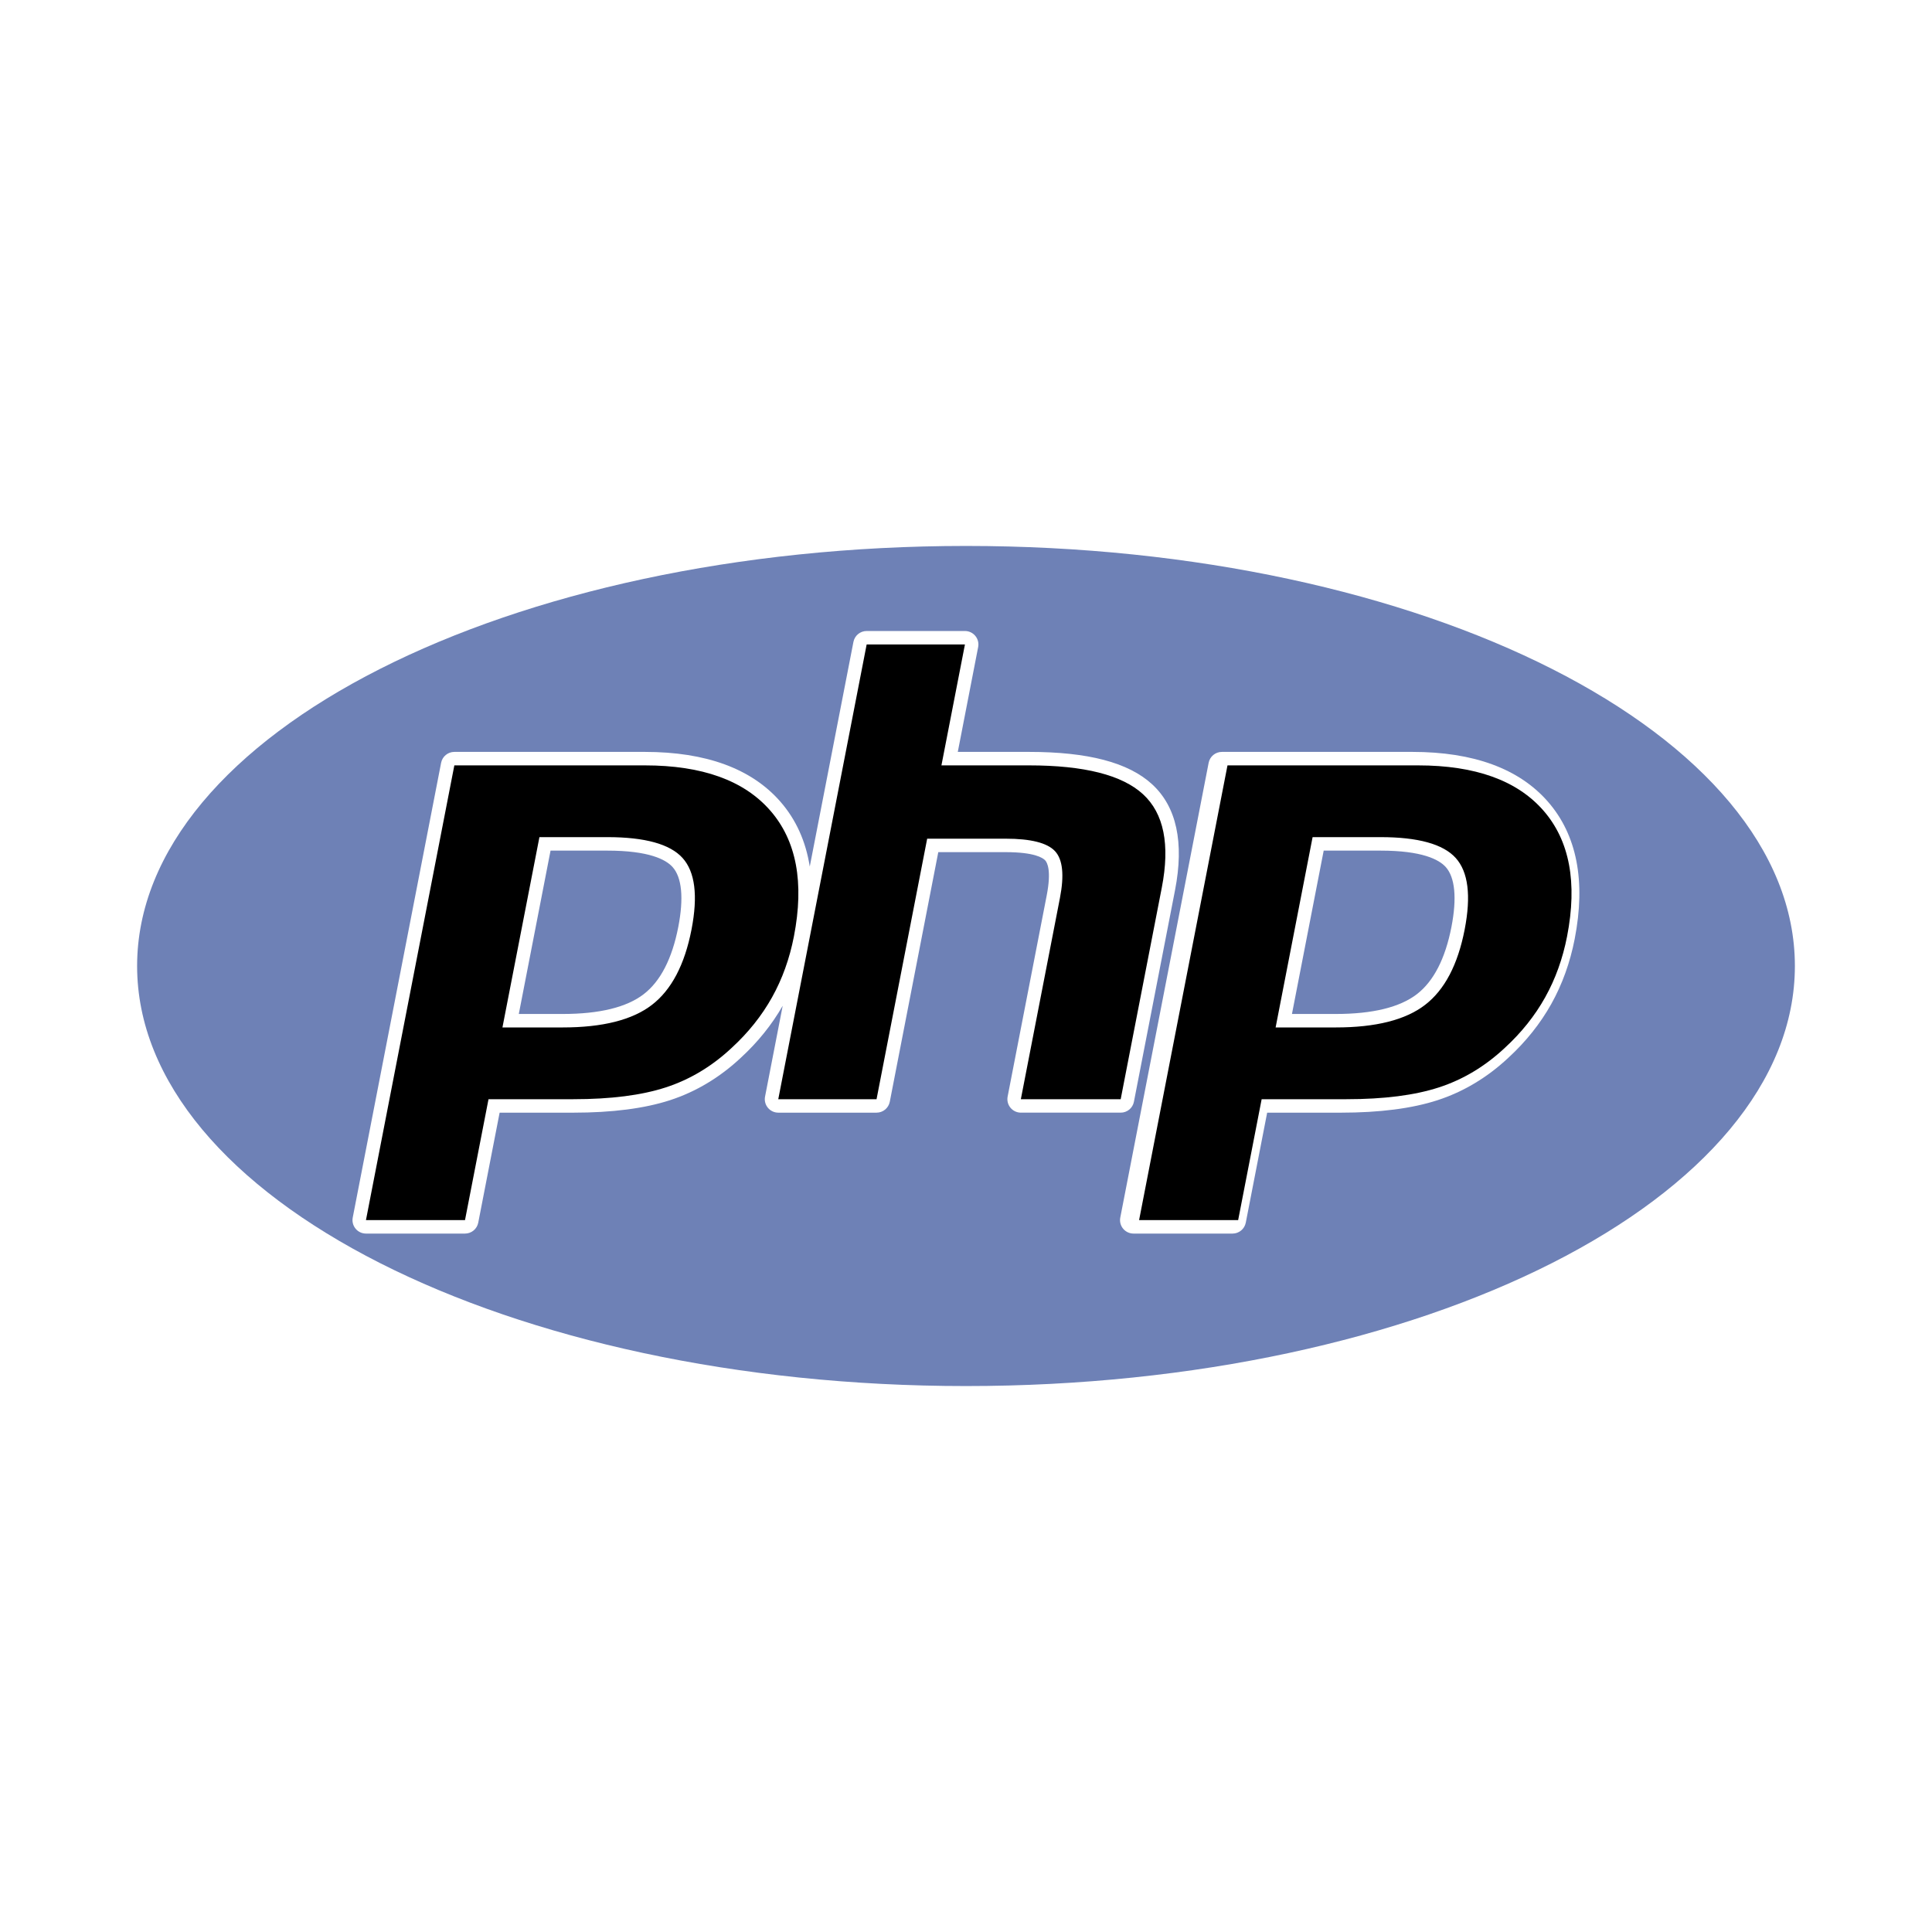
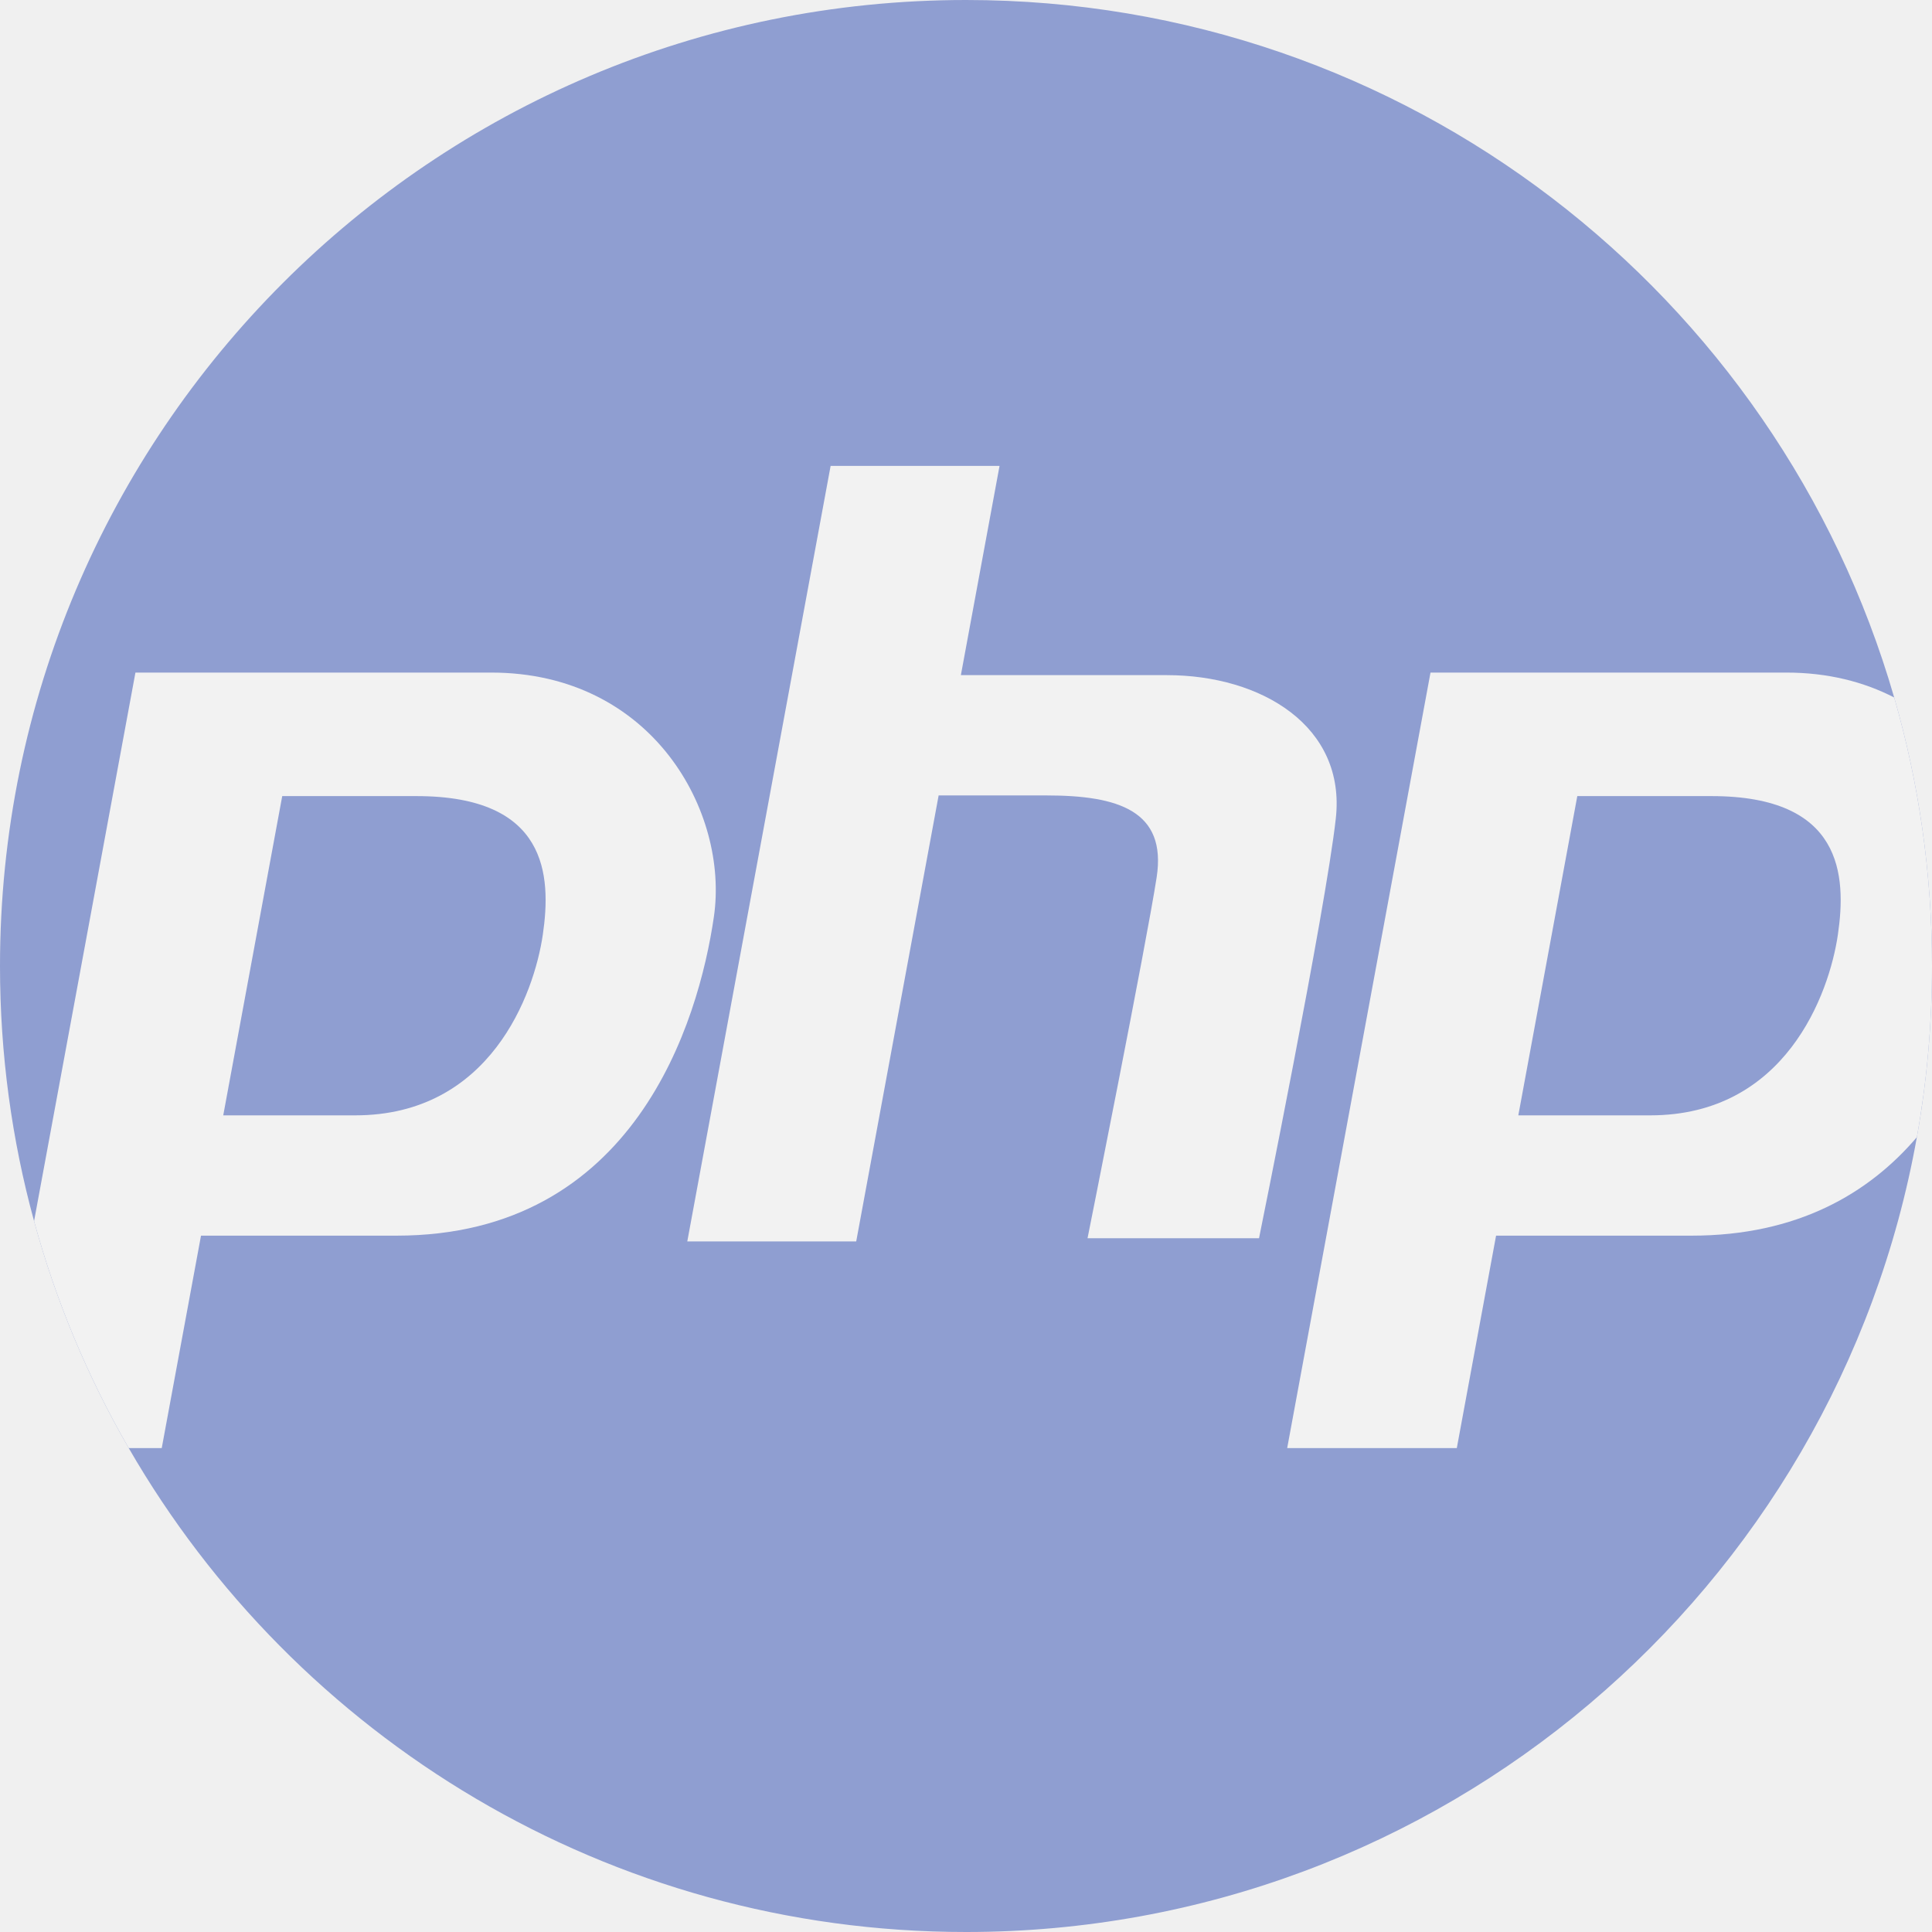
- <svg xmlns="http://www.w3.org/2000/svg" xmlns:xlink="http://www.w3.org/1999/xlink" width="2500" height="2500" viewBox="0 0 192.756 192.756">
-   <path fill-rule="evenodd" clip-rule="evenodd" fill="#fff" d="M0 0h192.756v192.756H0V0z" />
-   <defs>
-     <path id="a" d="M96.378 141.648c47.528 0 86.06-20.27 86.06-45.271s-38.531-45.271-86.06-45.271-86.06 20.269-86.06 45.271c0 25.002 38.532 45.271 86.06 45.271z" />
-   </defs>
-   <clipPath id="b">
-     <use xlink:href="#a" overflow="visible" />
-   </clipPath>
-   <g clip-path="url(#b)">
-     <defs>
-       <path id="c" d="M10.318 51.107h172.119v90.541H10.318z" />
-     </defs>
-     <clipPath id="d">
-       <use xlink:href="#c" overflow="visible" />
-     </clipPath>
-     <g clip-path="url(#d)" />
+ <svg xmlns="http://www.w3.org/2000/svg" version="1.1" id="Capa_1" x="0px" y="0px" viewBox="0 0 512 512" style="enable-background:new 0 0 512 512;" xml:space="preserve">
+   <path style="fill:#8F9ED1;" d="M512,256c0,15.485-1.379,30.647-4.012,45.369C486.578,421.115,381.9,512,256,512  c-94.856,0-177.664-51.587-221.884-128.24c-10.794-18.693-19.278-38.87-25.088-60.155C3.135,302.07,0,279.395,0,256  C0,114.615,114.615,0,256,0c116.694,0,215.144,78.075,245.979,184.842C508.5,207.433,512,231.309,512,256z" />
+   <g>
+     <path style="fill:#F2F2F2;" d="M130.173,178.239H35.892L9.028,323.605c5.81,21.285,14.294,41.462,25.088,60.155h8.746   l10.407-56.299h51.806c63.08,0,80.039-56.633,84.104-84.449C193.254,215.207,172.91,178.239,130.173,178.239z M143.851,247.703   c-2.309,15.768-13.96,47.877-49.716,47.877H59.162l15.632-84.605h35.6C145.095,210.975,146.16,231.936,143.851,247.703z" />
+     <path style="fill:#F2F2F2;" d="M501.979,184.842c-8.014-4.138-17.565-6.604-28.599-6.604h-94.281L341.117,383.76h44.951   l10.407-56.299h51.806c28.056,0,46.989-11.201,59.705-26.091C510.621,286.647,512,271.485,512,256   C512,231.309,508.5,207.433,501.979,184.842z M487.058,247.703c-2.309,15.768-13.96,47.877-49.727,47.877h-34.962l15.632-84.605   h35.6C488.302,210.975,489.367,231.936,487.058,247.703z" />
+     <path style="fill:#F2F2F2;" d="M309.238,178.919c-18.295,0-42.704,0-54.597,0l10.248-55.451h-44.766L182.14,328.984h44.766   l21.843-118.186c8.07,0,18.79,0,28.61,0c18.991,0,31.879,4.07,29.165,21.705c-2.713,17.635-18.313,95.636-18.313,95.636h45.444   c0,0,17.635-86.818,20.348-111.237C356.717,192.484,334.334,178.919,309.238,178.919z" />
  </g>
-   <g clip-path="url(#b)">
-     <defs>
-       <path id="e" d="M10.318 51.107h172.119v90.541H10.318z" />
-     </defs>
-     <clipPath id="f">
-       <use xlink:href="#e" overflow="visible" />
-     </clipPath>
-     <g clip-path="url(#f)" />
-   </g>
-   <path d="M96.378 138.287c45.673 0 82.698-18.764 82.698-41.909s-37.025-41.909-82.698-41.909c-45.672 0-82.698 18.764-82.698 41.909s37.026 41.909 82.698 41.909z" fill-rule="evenodd" clip-rule="evenodd" fill="#6e81b6" />
-   <path d="M113.131 109.924l4.102-21.112c.926-4.765.156-8.319-2.287-10.565-2.367-2.173-6.385-3.23-12.283-3.23h-7.104l2.032-10.46a1.344 1.344 0 0 0-1.319-1.602h-9.805c-.644 0-1.197.457-1.32 1.089L80.79 86.457c-.396-2.522-1.372-4.69-2.934-6.479-2.876-3.292-7.425-4.961-13.522-4.961H45.33c-.644 0-1.197.457-1.32 1.088l-8.817 45.368c-.077.395.026.801.282 1.111.255.311.635.49 1.038.49h9.882c.644 0 1.197-.457 1.32-1.09l2.133-10.973h7.356c3.86 0 7.104-.418 9.636-1.242 2.589-.842 4.972-2.27 7.072-4.236 1.697-1.559 3.099-3.305 4.178-5.188l-1.761 9.064c-.077.395.026.803.282 1.111.255.311.636.49 1.038.49h9.805c.644 0 1.197-.457 1.32-1.088l4.839-24.903h6.728c2.867 0 3.707.571 3.936.816.207.224.637 1.013.154 3.5l-3.9 20.073a1.347 1.347 0 0 0 1.32 1.601h9.961a1.341 1.341 0 0 0 1.319-1.085zM67.673 92.48c-.616 3.165-1.776 5.422-3.45 6.709-1.7 1.311-4.419 1.975-8.082 1.975h-4.38l3.167-16.298h5.663c4.16 0 5.836.889 6.509 1.634.933 1.034 1.131 3.103.573 5.98zM154.432 79.978c-2.875-3.292-7.424-4.961-13.521-4.961h-19.004c-.645 0-1.197.457-1.32 1.088l-8.816 45.368c-.078.395.025.801.281 1.111s.637.49 1.037.49h9.883c.645 0 1.197-.457 1.32-1.09l2.133-10.973h7.357c3.861 0 7.102-.418 9.635-1.242 2.59-.842 4.973-2.27 7.072-4.236 1.752-1.609 3.193-3.418 4.285-5.371s1.875-4.131 2.332-6.475c1.123-5.781.224-10.393-2.674-13.709zm-9.621 12.502c-.617 3.165-1.777 5.422-3.449 6.709-1.701 1.311-4.42 1.975-8.082 1.975h-4.381l3.166-16.298h5.664c4.16 0 5.836.889 6.51 1.634.931 1.034 1.13 3.103.572 5.98z" fill-rule="evenodd" clip-rule="evenodd" fill="#fff" />
-   <path d="M60.591 83.521c3.754 0 6.257.693 7.508 2.079 1.25 1.386 1.548 3.766.894 7.137-.684 3.511-2 6.017-3.95 7.519s-4.918 2.252-8.902 2.252h-6.012l3.69-18.987h6.772zm-24.079 38.208h9.882l2.345-12.061h8.465c3.735 0 6.808-.393 9.22-1.178s4.605-2.1 6.578-3.947c1.656-1.521 2.996-3.201 4.022-5.037 1.025-1.836 1.753-3.861 2.184-6.076 1.046-5.378.257-9.567-2.365-12.567-2.621-3.001-6.792-4.501-12.509-4.501H45.33l-8.818 45.367zM86.466 64.3h9.805l-2.344 12.062h8.736c5.494 0 9.287.958 11.373 2.875 2.086 1.917 2.711 5.024 1.877 9.319l-4.102 21.112h-9.961l3.9-20.074c.443-2.284.281-3.841-.49-4.672-.771-.83-2.412-1.246-4.92-1.246h-7.836l-5.051 25.992h-9.805L86.466 64.3zM137.729 83.521c3.754 0 6.256.693 7.508 2.079 1.25 1.386 1.547 3.766.893 7.137-.682 3.511-1.998 6.017-3.949 7.519-1.949 1.502-4.918 2.252-8.9 2.252h-6.012l3.689-18.987h6.771zm-24.081 38.208h9.883l2.344-12.061h8.465c3.736 0 6.809-.393 9.221-1.178s4.605-2.1 6.578-3.947c1.656-1.521 2.996-3.201 4.021-5.037s1.754-3.861 2.186-6.076c1.045-5.378.256-9.567-2.365-12.567-2.623-3.001-6.793-4.501-12.51-4.501h-19.004l-8.819 45.367z" fill-rule="evenodd" clip-rule="evenodd" />
+   <g>
+ </g>
+   <g>
+ </g>
+   <g>
+ </g>
+   <g>
+ </g>
+   <g>
+ </g>
+   <g>
+ </g>
+   <g>
+ </g>
+   <g>
+ </g>
+   <g>
+ </g>
+   <g>
+ </g>
+   <g>
+ </g>
+   <g>
+ </g>
+   <g>
+ </g>
+   <g>
+ </g>
+   <g>
+ </g>
</svg>
